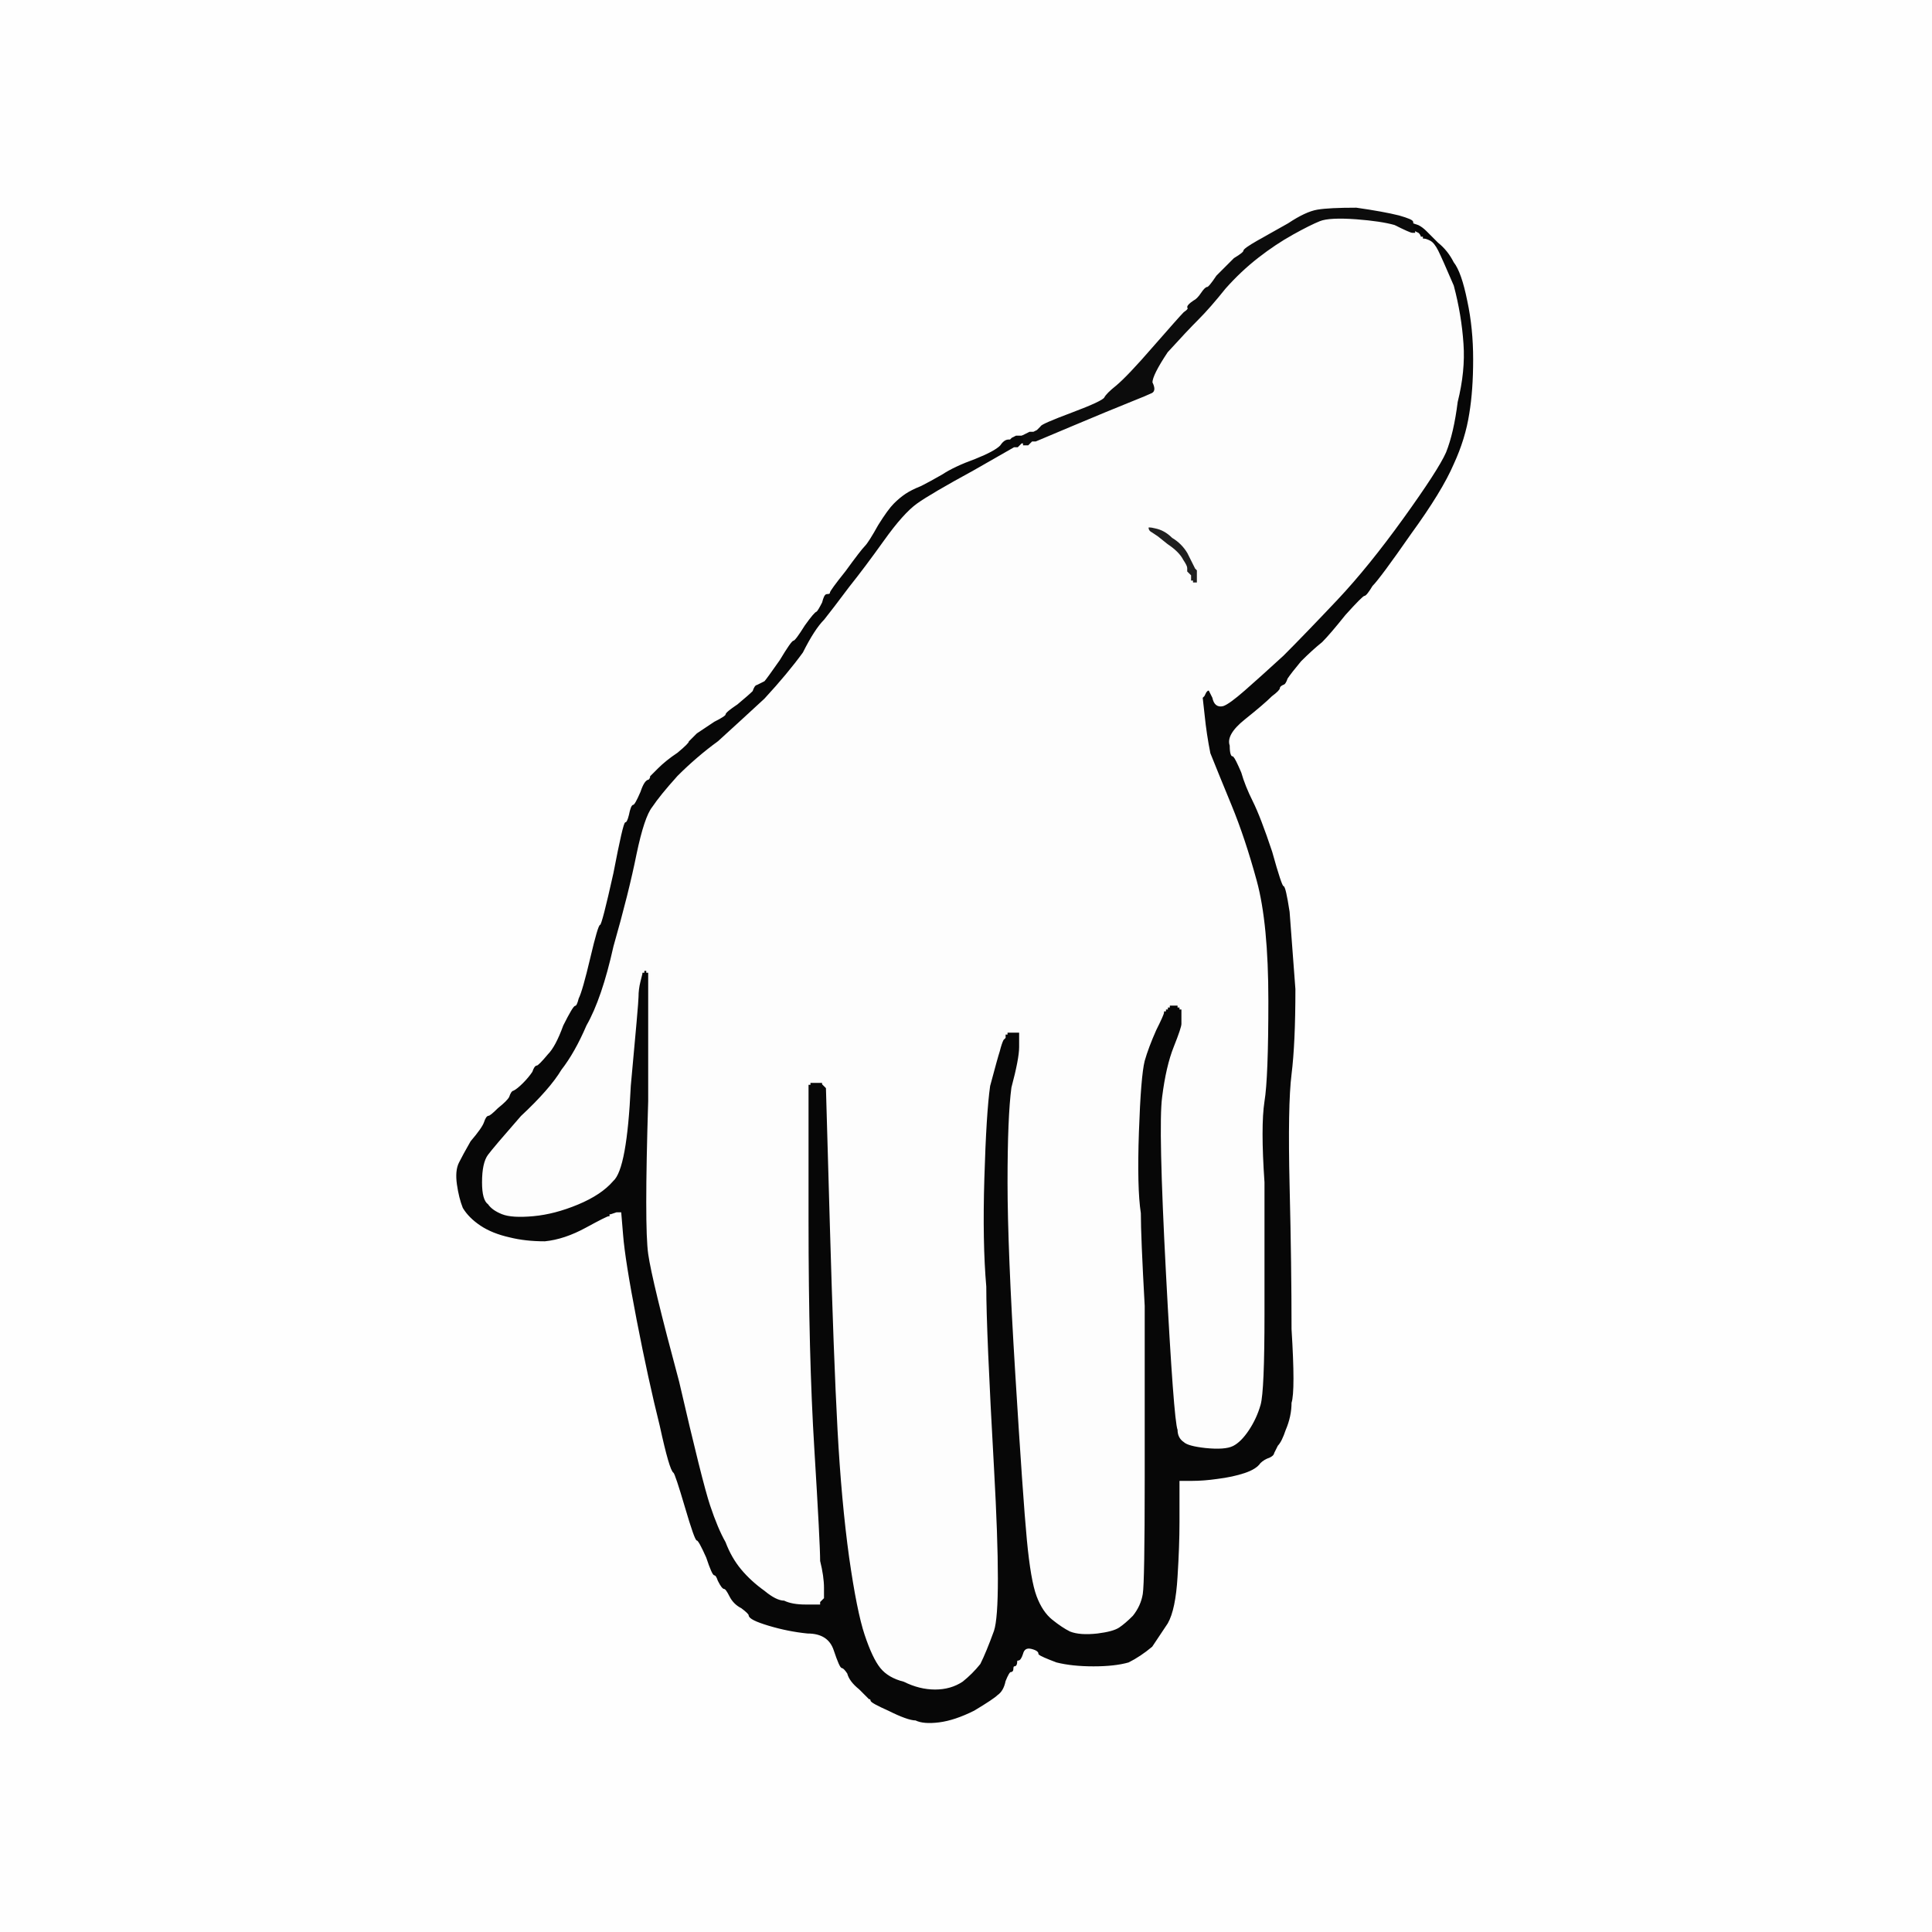
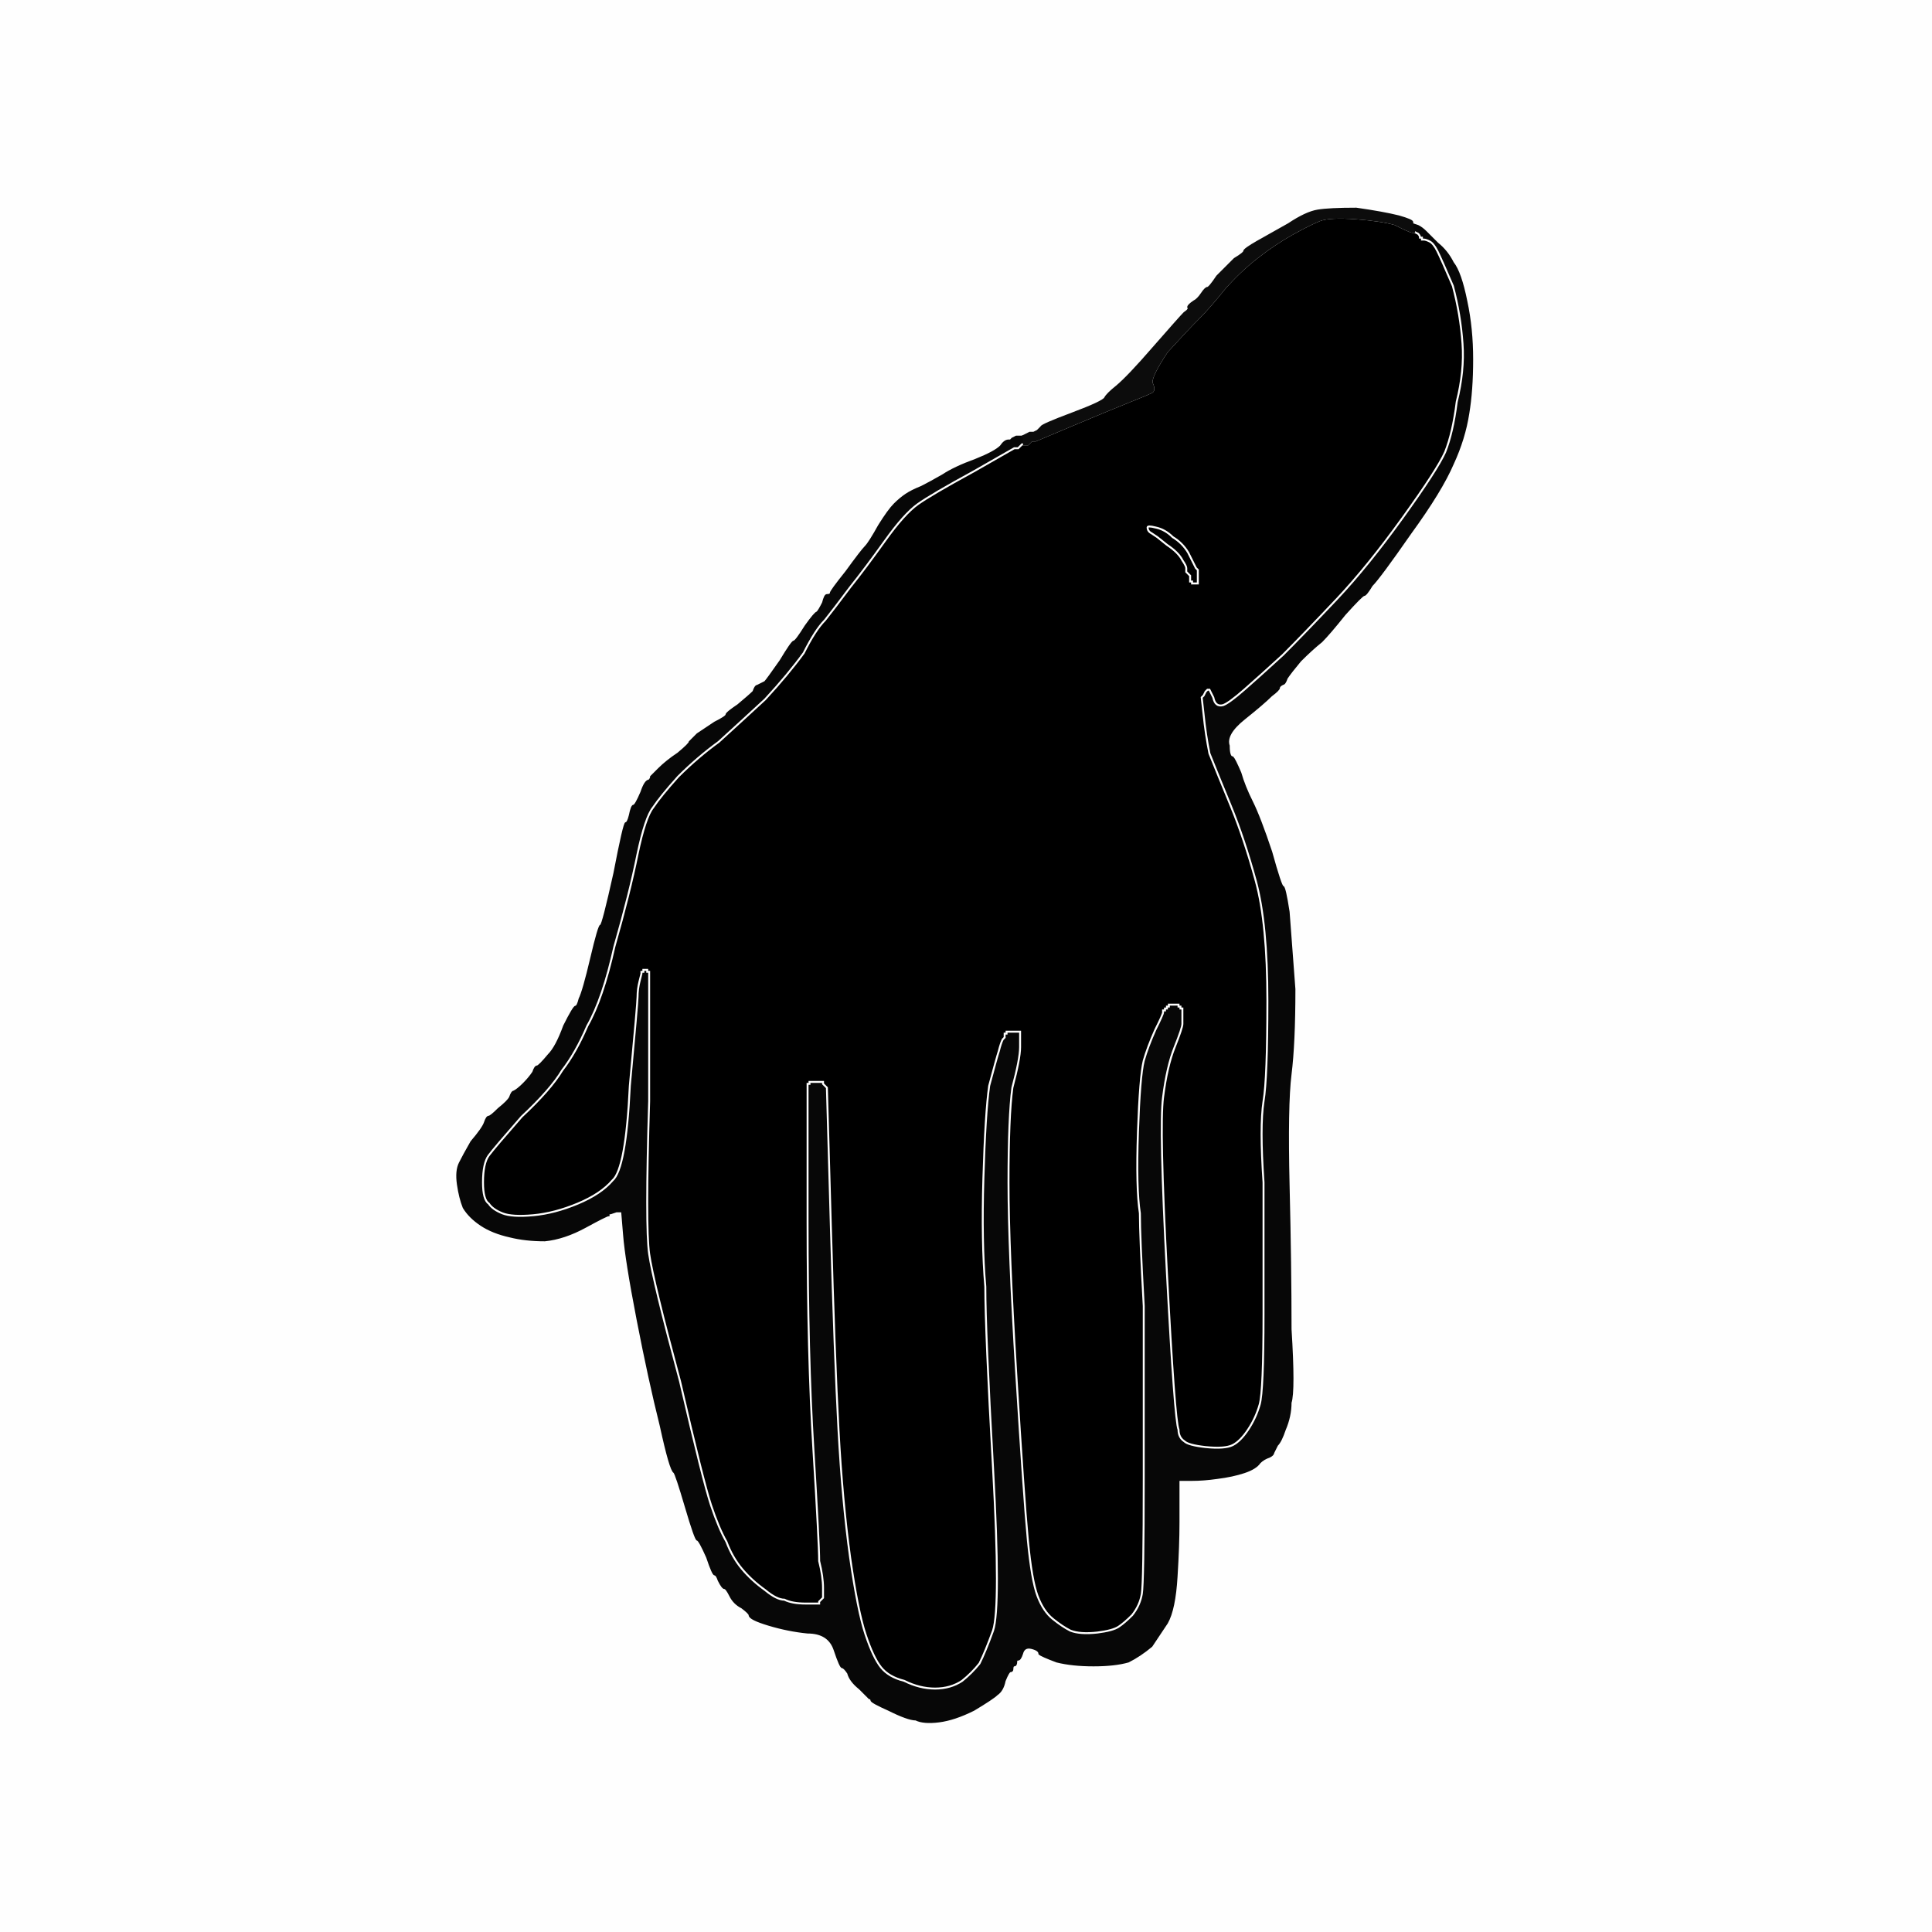
<svg xmlns="http://www.w3.org/2000/svg" viewBox="0 0 1000 1000">
  <g fill-rule="evenodd">
-     <path d="m619 294l1 1v7h-3v-1h-1v-3l-1-1-1-1v-2q0-1-2-4-2-4-8-8l-5-4-3-2q-2-1-2-3 0-1 4 0 5 1 9 5 5 3 8 8 3 6 4 8z" fill="#1f1f1f" stroke="#1f1f1f" />
+     <path d="m619 294l1 1v7h-3v-1h-1v-3l-1-1-1-1v-2q0-1-2-4-2-4-8-8l-5-4-3-2q-2-1-2-3 0-1 4 0 5 1 9 5 5 3 8 8 3 6 4 8z" stroke="#1f1f1f" />
    <path d="m0 500v-500h1e3v1e3h-1e3v-500zm731-385v1l3 1q2 1 4 3t6 6q5 4 8 10 4 5 7 20 3 14 3 30t-2 28q-2 13-8 26-6 14-22 36-16 23-20 27-3 5-4 5t-10 10q-8 10-12 14-5 4-11 10-5 6-7 9-1 3-2 3-2 1-2 2t-4 4q-4 4-14 12t-8 14q0 6 2 6 1 1 4 8 2 7 6 15t10 26q5 18 6 18t3 13q1 13 3 40 0 28-2 44t-1 58q1 41 1 74 2 32 0 38 0 7-3 14-2 6-4 8-1 2-2 4 0 1-2 2-3 1-5 3-2 3-8 5t-14 3q-7 1-13 1h-7v5q0 4 0 17 0 12-1 28-1 17-5 24-4 6-8 12-6 5-12 8-7 2-18 2t-19-2q-8-3-9-4 0-2-4-3t-5 3q-1 3-2 3t-1 1q0 2-1 2t-1 2q0 1-1 1t-3 5q-1 5-4 7-2 2-12 8-10 5-18 6t-12-1q-4 0-14-5-9-4-9-5t-1-1q-1-1-5-5-5-4-6-8-2-3-3-3t-4-9-14-9q-10-1-20-4t-10-5q0-1-4-4-4-2-6-6t-3-4-3-4q-1-3-2-3t-4-9q-4-9-5-9t-6-17-6-18q-2-1-7-24-6-24-12-55t-7-44l-1-12h-3l-3 1h-1t0 1q-1 0-12 6t-21 7q-10 0-18-2-9-2-15-6t-9-9q-2-5-3-12t1-11 6-11q6-7 7-10t2-3 5-4q5-4 6-6 1-3 2-3 2-1 5-4t5-6q1-3 2-3t6-6q4-4 8-15 5-10 6-10t2-4q2-4 6-21t5-17 7-27q5-26 6-26t2-4q1-5 2-5t4-7q2-6 4-6 1-1 1-2 1-1 4-4 4-4 10-8 6-5 6-6 1-1 4-4 3-2 9-6 6-3 6-4t6-5q6-5 8-7 1-3 2-3 2-1 4-2 1-1 8-11 6-10 7-10t6-8q5-7 6-7 1-1 3-5 1-4 2-4 2 0 2-1t8-11q8-11 10-13t7-11q5-8 8-11t6-5 8-4q4-2 11-6 6-4 17-8 10-4 13-7 2-3 4-3h1l1-1 2-1h3l2-1 2-1h2l2-1q1-1 2-2 0-1 16-7t17-8 6-6q6-5 19-20 14-16 16-18 3-2 2-3 0-1 3-3 2-1 4-4t3-3 5-6q5-5 9-9 5-3 5-4t7-5 16-9q9-6 15-7t20-1q14 2 22 4 7 2 7 3z" fill="#fefefe" stroke="#fefefe" />
    <path d="m731 118v-2l3 1q2 1 4 3t6 6q5 4 8 10 4 5 7 20 3 14 3 30t-2 28q-2 13-8 26-6 14-22 36-16 23-20 27-3 5-4 5t-10 10q-8 10-12 14-5 4-11 10-5 6-7 9-1 3-2 3-2 1-2 2t-4 4q-4 4-14 12t-8 14q0 6 2 6 1 1 4 8 2 7 6 15t10 26q5 18 6 18t3 13q1 13 3 40 0 28-2 44t-1 58q1 41 1 74 2 32 0 38 0 7-3 14-2 6-4 8-1 2-2 4 0 1-2 2-3 1-5 3-2 3-8 5t-14 3q-7 1-13 1h-7v5q0 4 0 17 0 12-1 28-1 17-5 24-4 6-8 12-6 5-12 8-7 2-18 2t-19-2q-8-3-9-4 0-2-4-3t-5 3q-1 3-2 3t-1 1q0 2-1 2t-1 2q0 1-1 1t-3 5q-1 5-4 7-2 2-12 8-10 5-18 6t-12-1q-4 0-14-5-9-4-9-5t-1-1q-1-1-5-5-5-4-6-8-2-3-3-3t-4-9-14-9q-10-1-20-4t-10-5q0-1-4-4-4-2-6-6t-3-4-3-4q-1-3-2-3t-4-9q-4-9-5-9t-6-17-6-18q-2-1-7-24-6-24-12-55t-7-44l-1-12h-3l-3 1h-1t0 1q-1 0-12 6t-21 7q-10 0-18-2-9-2-15-6t-9-9q-2-5-3-12t1-11 6-11q6-7 7-10t2-3 5-4q5-4 6-6 1-3 2-3 2-1 5-4t5-6q1-3 2-3t6-6q4-4 8-15 5-10 6-10t2-4q2-4 6-21t5-17 7-27q5-26 6-26t2-4q1-5 2-5t4-7q2-6 4-6 1-1 1-2 1-1 4-4 4-4 10-8 6-5 6-6 1-1 4-4 3-2 9-6 6-3 6-4t6-5q6-5 8-7 1-3 2-3 2-1 4-2 1-1 8-11 6-10 7-10t6-8q5-7 6-7 1-1 3-5 1-4 2-4 2 0 2-1t8-11q8-11 10-13t7-11q5-8 8-11t6-5 8-4q4-2 11-6 6-4 17-8 10-4 13-7 2-3 4-3h1l1-1 2-1h4v4h-1l-1 1-1 1h-2l-21 12q-22 12-29 17t-17 19-18 24q-9 12-13 17-5 5-11 17-8 11-20 24-13 12-24 22-11 8-21 18-9 10-13 16-4 5-8 24-4 20-12 48-6 27-14 41-6 14-13 23-6 10-21 24-14 16-17 20t-3 14q0 9 3 11 2 3 7 5t16 1 23-6 18-12q7-6 9-49 4-43 4-46 0-4 1-8l1-4v-1h1v-1h2v1h1v67q-2 65 0 79t16 66q12 52 16 64t8 19q3 8 8 14t12 11q6 5 10 5 4 2 11 2h7v-1l1-1 1-1v-5q0-6-2-14 0-9-3-58-3-48-3-118v-71h1v-1h7v1l1 1 1 1 2 70q2 70 4 107t6 66q4 28 8 40t8 17 12 7q8 4 16 4t14-4q5-4 9-9 3-6 7-17 4-12 0-84-4-71-4-94-2-23-1-56 1-34 3-48 4-15 5-18 1-4 2-6l1-1v-2h1v-1h7v8q0 6-4 21-2 15-2 49t4 99 6 86 5 29 8 12 9 6q5 2 14 1 8-1 11-3t7-6q4-5 5-11t1-60 0-89q-2-36-2-48-2-13-1-42t3-37q2-7 6-16 4-8 4-9v-1h1v-1h1v-1h1v-1h5v1h1v1h1v8q0 2-4 12t-6 26q-2 15 2 91t6 81q0 4 3 6 2 2 11 3 10 1 14-1t8-8 6-13 2-47q0-39 0-68-2-29 0-42 2-12 2-52t-6-62-13-39-11-27q-2-10-3-20l-1-9 1-1 1-2 1-1h1l2 4q1 5 5 4 3-1 11-8t20-18q11-11 28-29 16-17 34-42t22-34q4-10 6-26 4-16 3-30-1-15-5-30-6-14-8-18t-4-5-3-1h-1v-1h-1q0-1-1-2l-2-1q0-1-1-2z" fill="#070707" stroke="#070707" />
-     <path d="m731 120h1l2 1q1 1 1 2h1v1h1q1 0 3 1t4 5 8 18q4 15 5 30 1 14-3 30-2 16-6 26-4 9-22 34t-34 42q-17 18-28 29-12 11-20 18t-11 8q-4 1-5-4l-2-4h-1l-1 1-1 2-1 1 1 9q1 10 3 20 4 10 11 27t13 39 6 62-2 52q-2 13 0 42 0 29 0 68 0 40-2 47t-6 13-8 8-14 1q-9-1-11-3-3-2-3-6-2-5-6-81t-2-91q2-16 6-26t4-12v-8h-1v-1h-1v-1h-5v1h-1v1h-1v1h-1v1q0 1-4 9-4 9-6 16-2 8-3 37t1 42q0 12 2 48 0 35 0 89t-1 60-5 11q-4 4-7 6t-11 3q-9 1-14-1-4-2-9-6t-8-12-5-29-6-86-4-99 2-49q4-15 4-21v-8h-7v1h-1v2l-1 1q-1 2-2 6-1 3-5 18-2 14-3 48-1 33 1 56 0 23 4 94 4 72 0 84-4 11-7 17-4 5-9 9-6 4-14 4t-16-4q-8-2-12-7t-8-17-8-40q-4-29-6-66t-4-107l-2-70-1-1-1-1v-1h-7v1h-1v71q0 70 3 118 3 49 3 58 2 8 2 14v5l-1 1-1 1v1h-7q-7 0-11-2-4 0-10-5-7-5-12-11t-8-14q-4-7-8-19t-16-64q-14-52-16-66t0-79v-67h-1v-1h-2v1h-1v1l-1 4q-1 4-1 8 0 3-4 46-2 43-9 49-6 7-18 12t-23 6-16-1-7-5q-3-2-3-11 0-10 3-14t17-20q15-14 21-24 7-9 13-23 8-14 14-41 8-28 12-48 4-19 8-24 4-6 13-16 10-10 21-18 11-10 24-22 12-13 20-24 6-12 11-17 4-5 13-17 8-10 18-24t17-19 29-17l21-12h2l1-1 1-1h3l1-1 1-1h2l19-8q19-8 29-12t12-5 0-5q0-4 8-16 10-11 16-17t14-16q8-9 17-16t18-12 14-7 19-1q13 1 20 3 8 4 9 4zm-112 174l1 1v7h-3v-1h-1v-3l-1-1-1-1v-2q0-1-2-4-2-4-8-8l-5-4-3-2q-2-1-2-3 0-1 4 0 5 1 9 5 5 3 8 8 3 6 4 8z" fill="#fdfdfd" stroke="#fdfdfd" />
+     <path d="m731 120h1l2 1q1 1 1 2h1v1h1q1 0 3 1t4 5 8 18q4 15 5 30 1 14-3 30-2 16-6 26-4 9-22 34t-34 42q-17 18-28 29-12 11-20 18t-11 8q-4 1-5-4l-2-4h-1l-1 1-1 2-1 1 1 9q1 10 3 20 4 10 11 27t13 39 6 62-2 52q-2 13 0 42 0 29 0 68 0 40-2 47t-6 13-8 8-14 1q-9-1-11-3-3-2-3-6-2-5-6-81t-2-91q2-16 6-26t4-12v-8h-1v-1h-1v-1h-5v1h-1v1h-1v1h-1v1q0 1-4 9-4 9-6 16-2 8-3 37t1 42q0 12 2 48 0 35 0 89t-1 60-5 11q-4 4-7 6t-11 3q-9 1-14-1-4-2-9-6t-8-12-5-29-6-86-4-99 2-49q4-15 4-21v-8h-7v1h-1v2l-1 1q-1 2-2 6-1 3-5 18-2 14-3 48-1 33 1 56 0 23 4 94 4 72 0 84-4 11-7 17-4 5-9 9-6 4-14 4t-16-4q-8-2-12-7t-8-17-8-40q-4-29-6-66t-4-107l-2-70-1-1-1-1v-1h-7v1h-1v71q0 70 3 118 3 49 3 58 2 8 2 14v5l-1 1-1 1v1h-7q-7 0-11-2-4 0-10-5-7-5-12-11t-8-14q-4-7-8-19t-16-64q-14-52-16-66t0-79v-67h-1v-1h-2v1h-1v1l-1 4q-1 4-1 8 0 3-4 46-2 43-9 49-6 7-18 12t-23 6-16-1-7-5q-3-2-3-11 0-10 3-14t17-20q15-14 21-24 7-9 13-23 8-14 14-41 8-28 12-48 4-19 8-24 4-6 13-16 10-10 21-18 11-10 24-22 12-13 20-24 6-12 11-17 4-5 13-17 8-10 18-24t17-19 29-17l21-12h2l1-1 1-1h3l1-1 1-1h2l19-8q19-8 29-12t12-5 0-5q0-4 8-16 10-11 16-17t14-16q8-9 17-16t18-12 14-7 19-1q13 1 20 3 8 4 9 4zm-112 174l1 1v7h-3v-1h-1v-3l-1-1-1-1v-2q0-1-2-4-2-4-8-8l-5-4-3-2q-2-1-2-3 0-1 4 0 5 1 9 5 5 3 8 8 3 6 4 8z" stroke="#fdfdfd" />
    <path d="m731 115v3q1 1 1 2h-1q-1 0-9-4-7-2-20-3-14-1-19 1t-14 7-18 12-17 16q-8 10-14 16t-16 17q-8 12-8 16 2 4 0 5t-12 5-29 12l-19 8h-2l-1 1-1 1h-2v-4h-1l2-1 2-1h2l2-1q1-1 2-2 0-1 16-7t17-8 6-6q6-5 19-20 14-16 16-18 3-2 2-3 0-1 3-3 2-1 4-4t3-3 5-6q5-5 9-9 5-3 5-4t7-5 16-9q9-6 15-7t20-1q14 2 22 4 7 2 7 3z" fill="#0c0c0c" stroke="#0c0c0c" />
  </g>
</svg>
